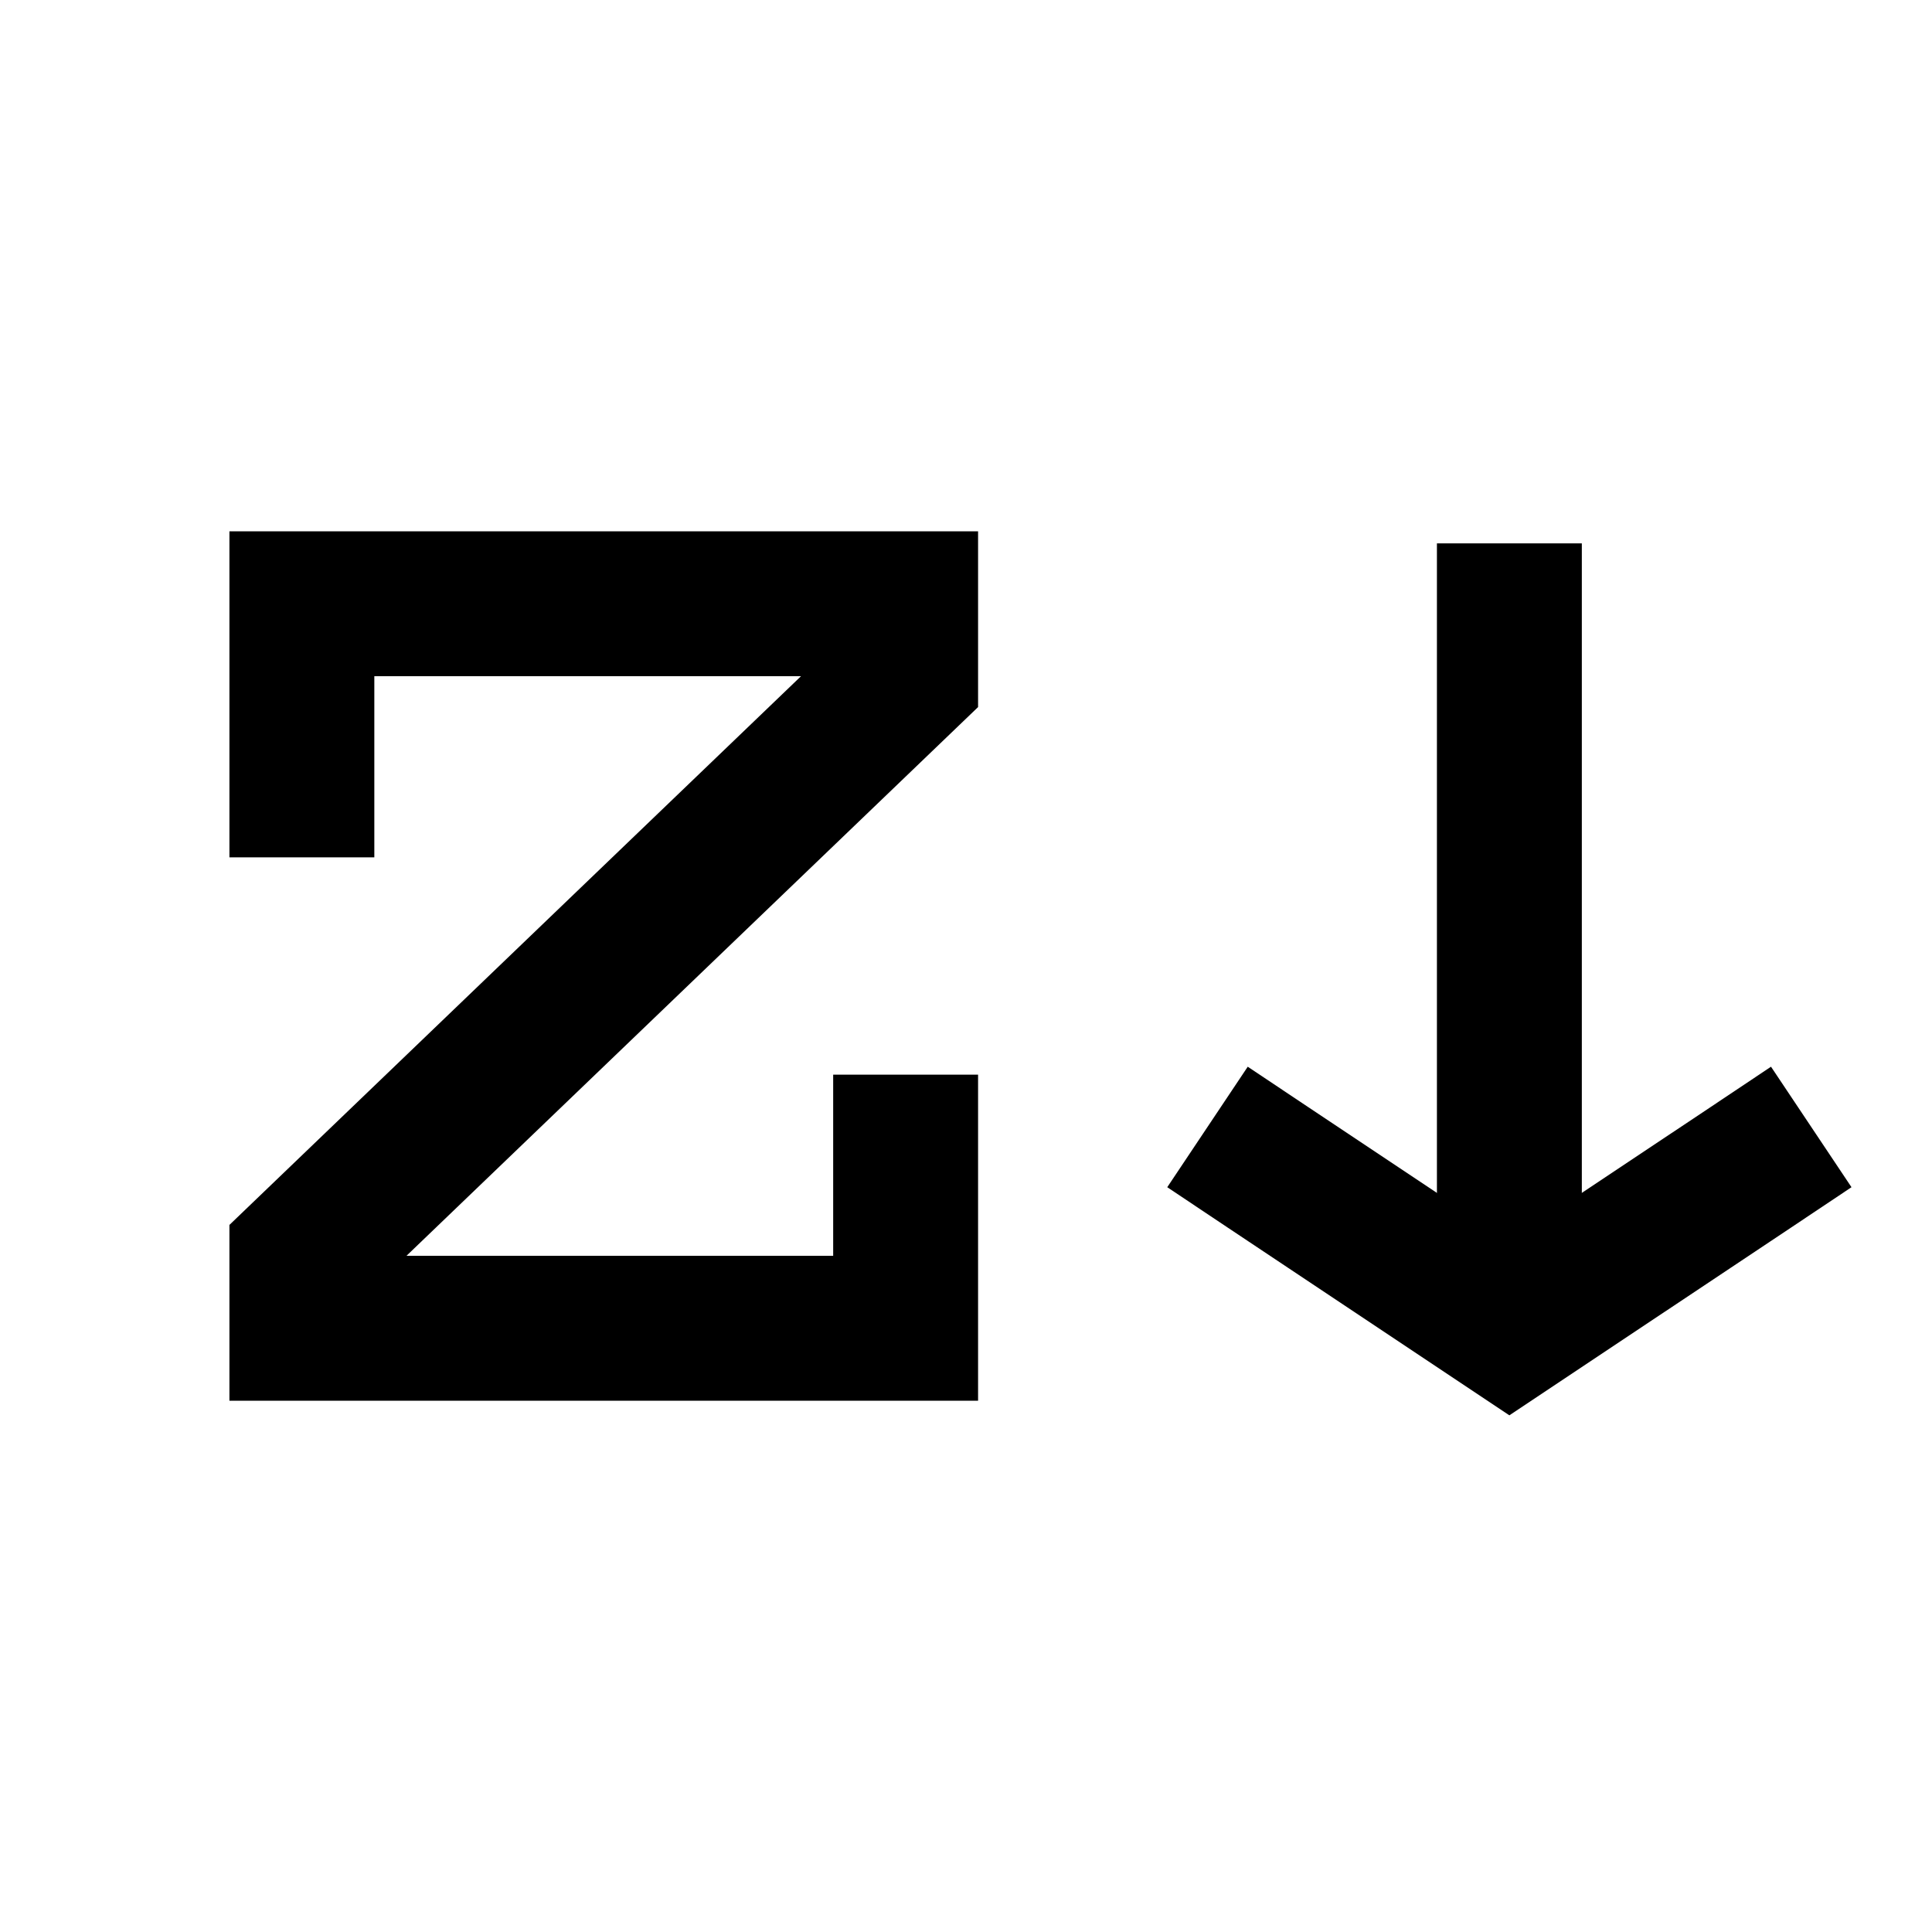
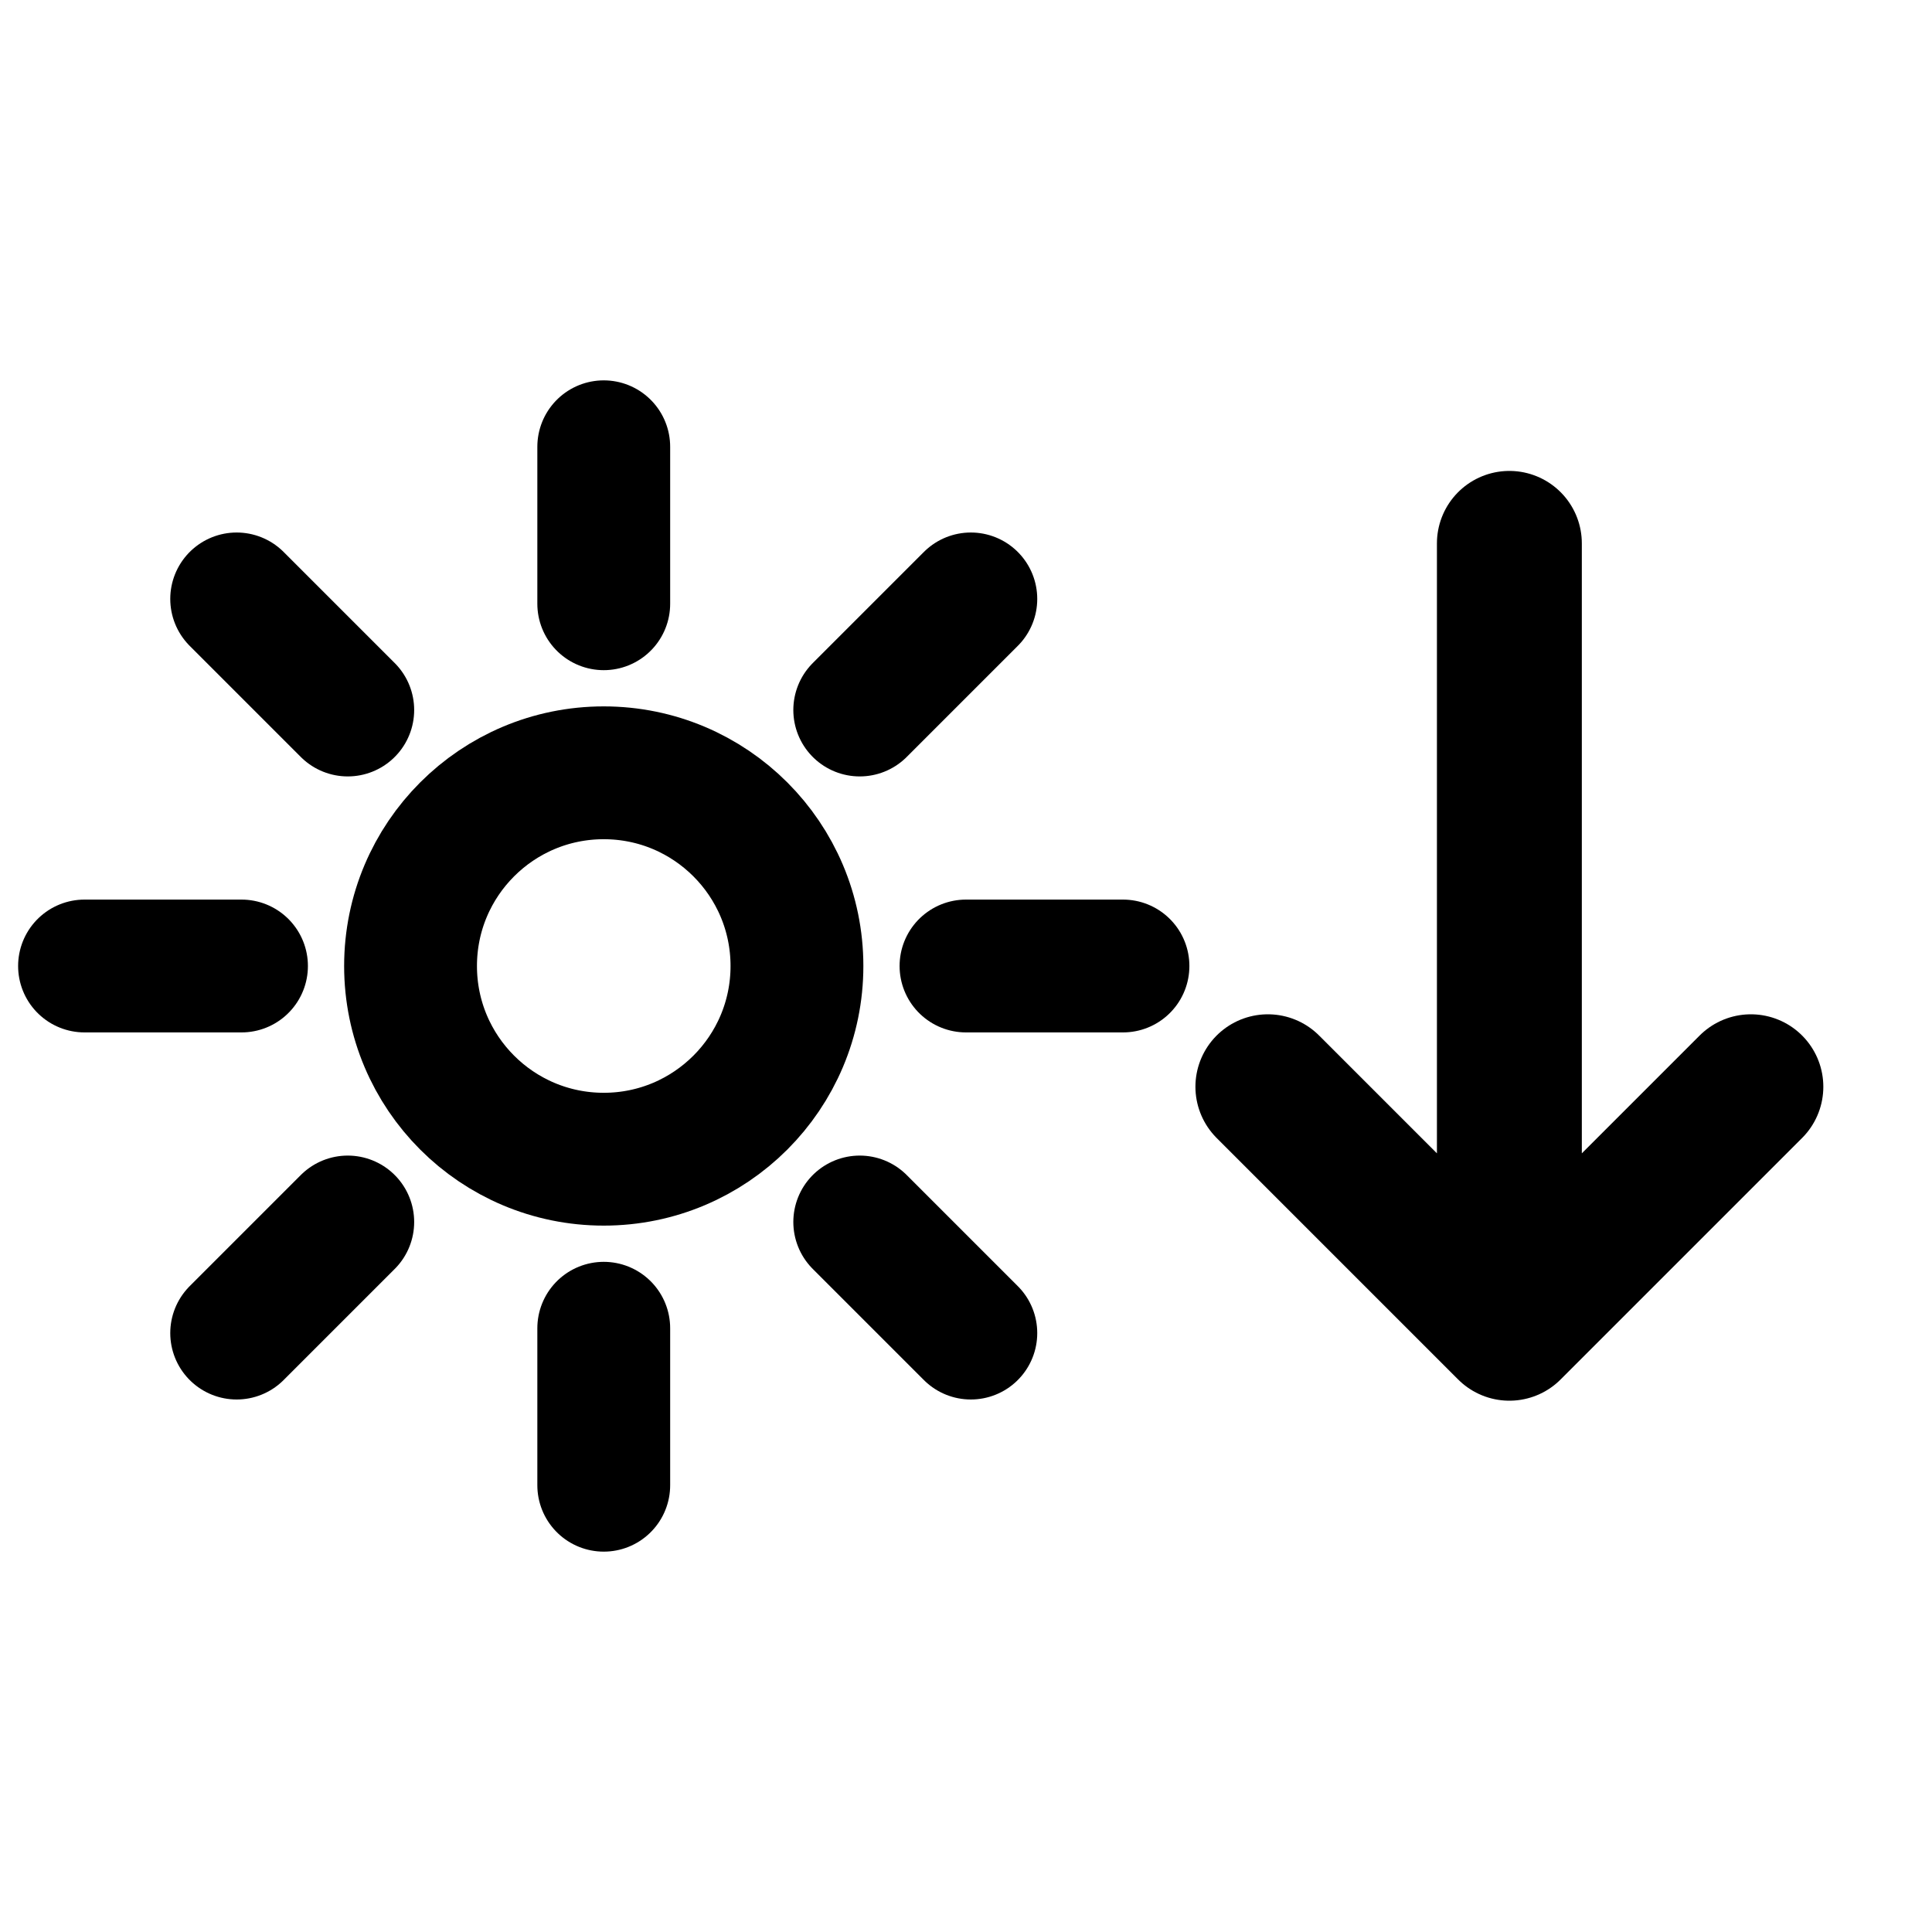
<svg xmlns="http://www.w3.org/2000/svg" width="16" height="16" viewBox="0 0 16 16" fill="none">
-   <path d="M15 9.333L14.5 9.667L12.5 11L10.5 9.667L10 9.333" stroke="black" stroke-width="1.2" />
-   <path d="M12.5 11V4.5" stroke="black" stroke-width="1.2" />
-   <path d="M7.5 8.9V11C5.431 11 4.569 11 2.5 11V10.4L7.5 5.6V5H2.5V7.1" stroke="black" stroke-width="1.2" />
+   <circle cx="5" cy="8" r="1.6" stroke="black" stroke-width="1.1" />
+   <line x1="8.00" y1="8.00" x2="9.30" y2="8.00" stroke="black" stroke-width="1.1" stroke-linecap="round" />
+   <line x1="7.12" y1="10.12" x2="8.04" y2="11.04" stroke="black" stroke-width="1.1" stroke-linecap="round" />
+   <line x1="5.00" y1="11.00" x2="5.00" y2="12.30" stroke="black" stroke-width="1.1" stroke-linecap="round" />
+   <line x1="2.88" y1="10.12" x2="1.96" y2="11.04" stroke="black" stroke-width="1.1" stroke-linecap="round" />
+   <line x1="2.00" y1="8.00" x2="0.70" y2="8.00" stroke="black" stroke-width="1.1" stroke-linecap="round" />
+   <line x1="2.88" y1="5.88" x2="1.96" y2="4.96" stroke="black" stroke-width="1.1" stroke-linecap="round" />
+   <line x1="5.00" y1="5.00" x2="5.00" y2="3.70" stroke="black" stroke-width="1.1" stroke-linecap="round" />
+   <line x1="7.12" y1="5.88" x2="8.04" y2="4.96" stroke="black" stroke-width="1.1" stroke-linecap="round" />
+   <path d="M12.5 4.5L12.5 11M10.5 9L12.5 11L14.5 9" stroke="black" stroke-width="1.2" stroke-linecap="round" stroke-linejoin="round" />
</svg>
